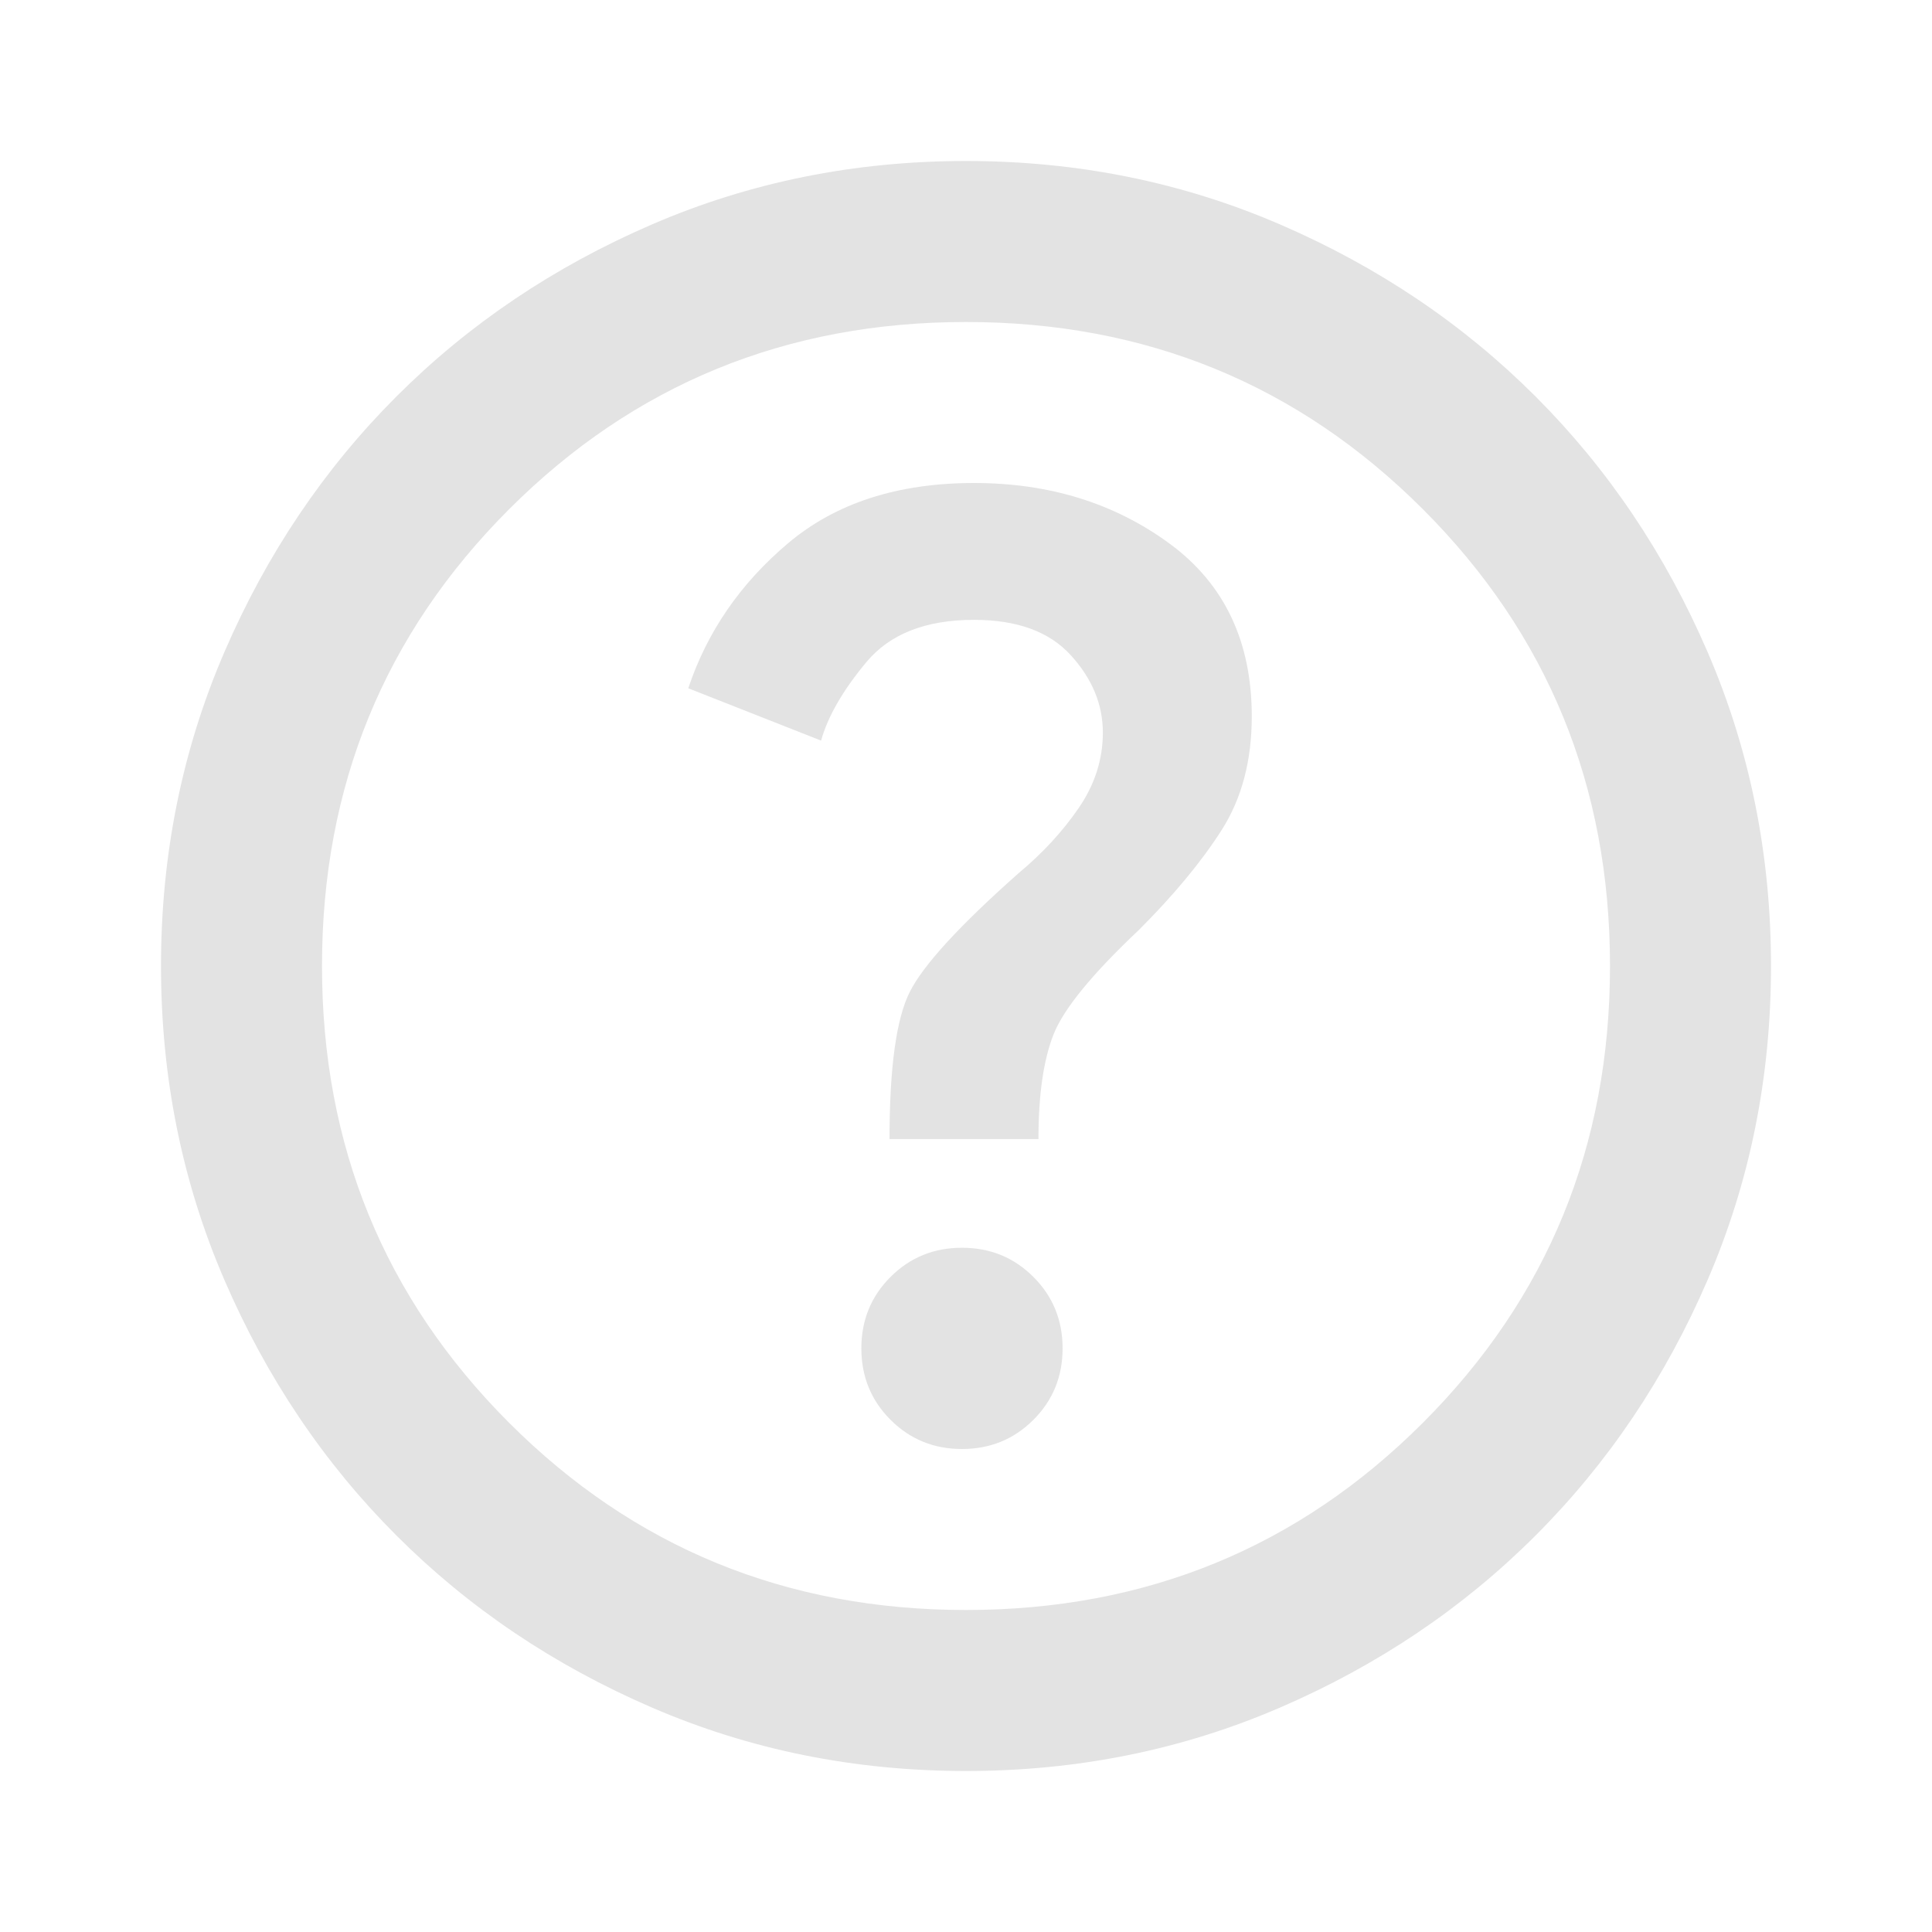
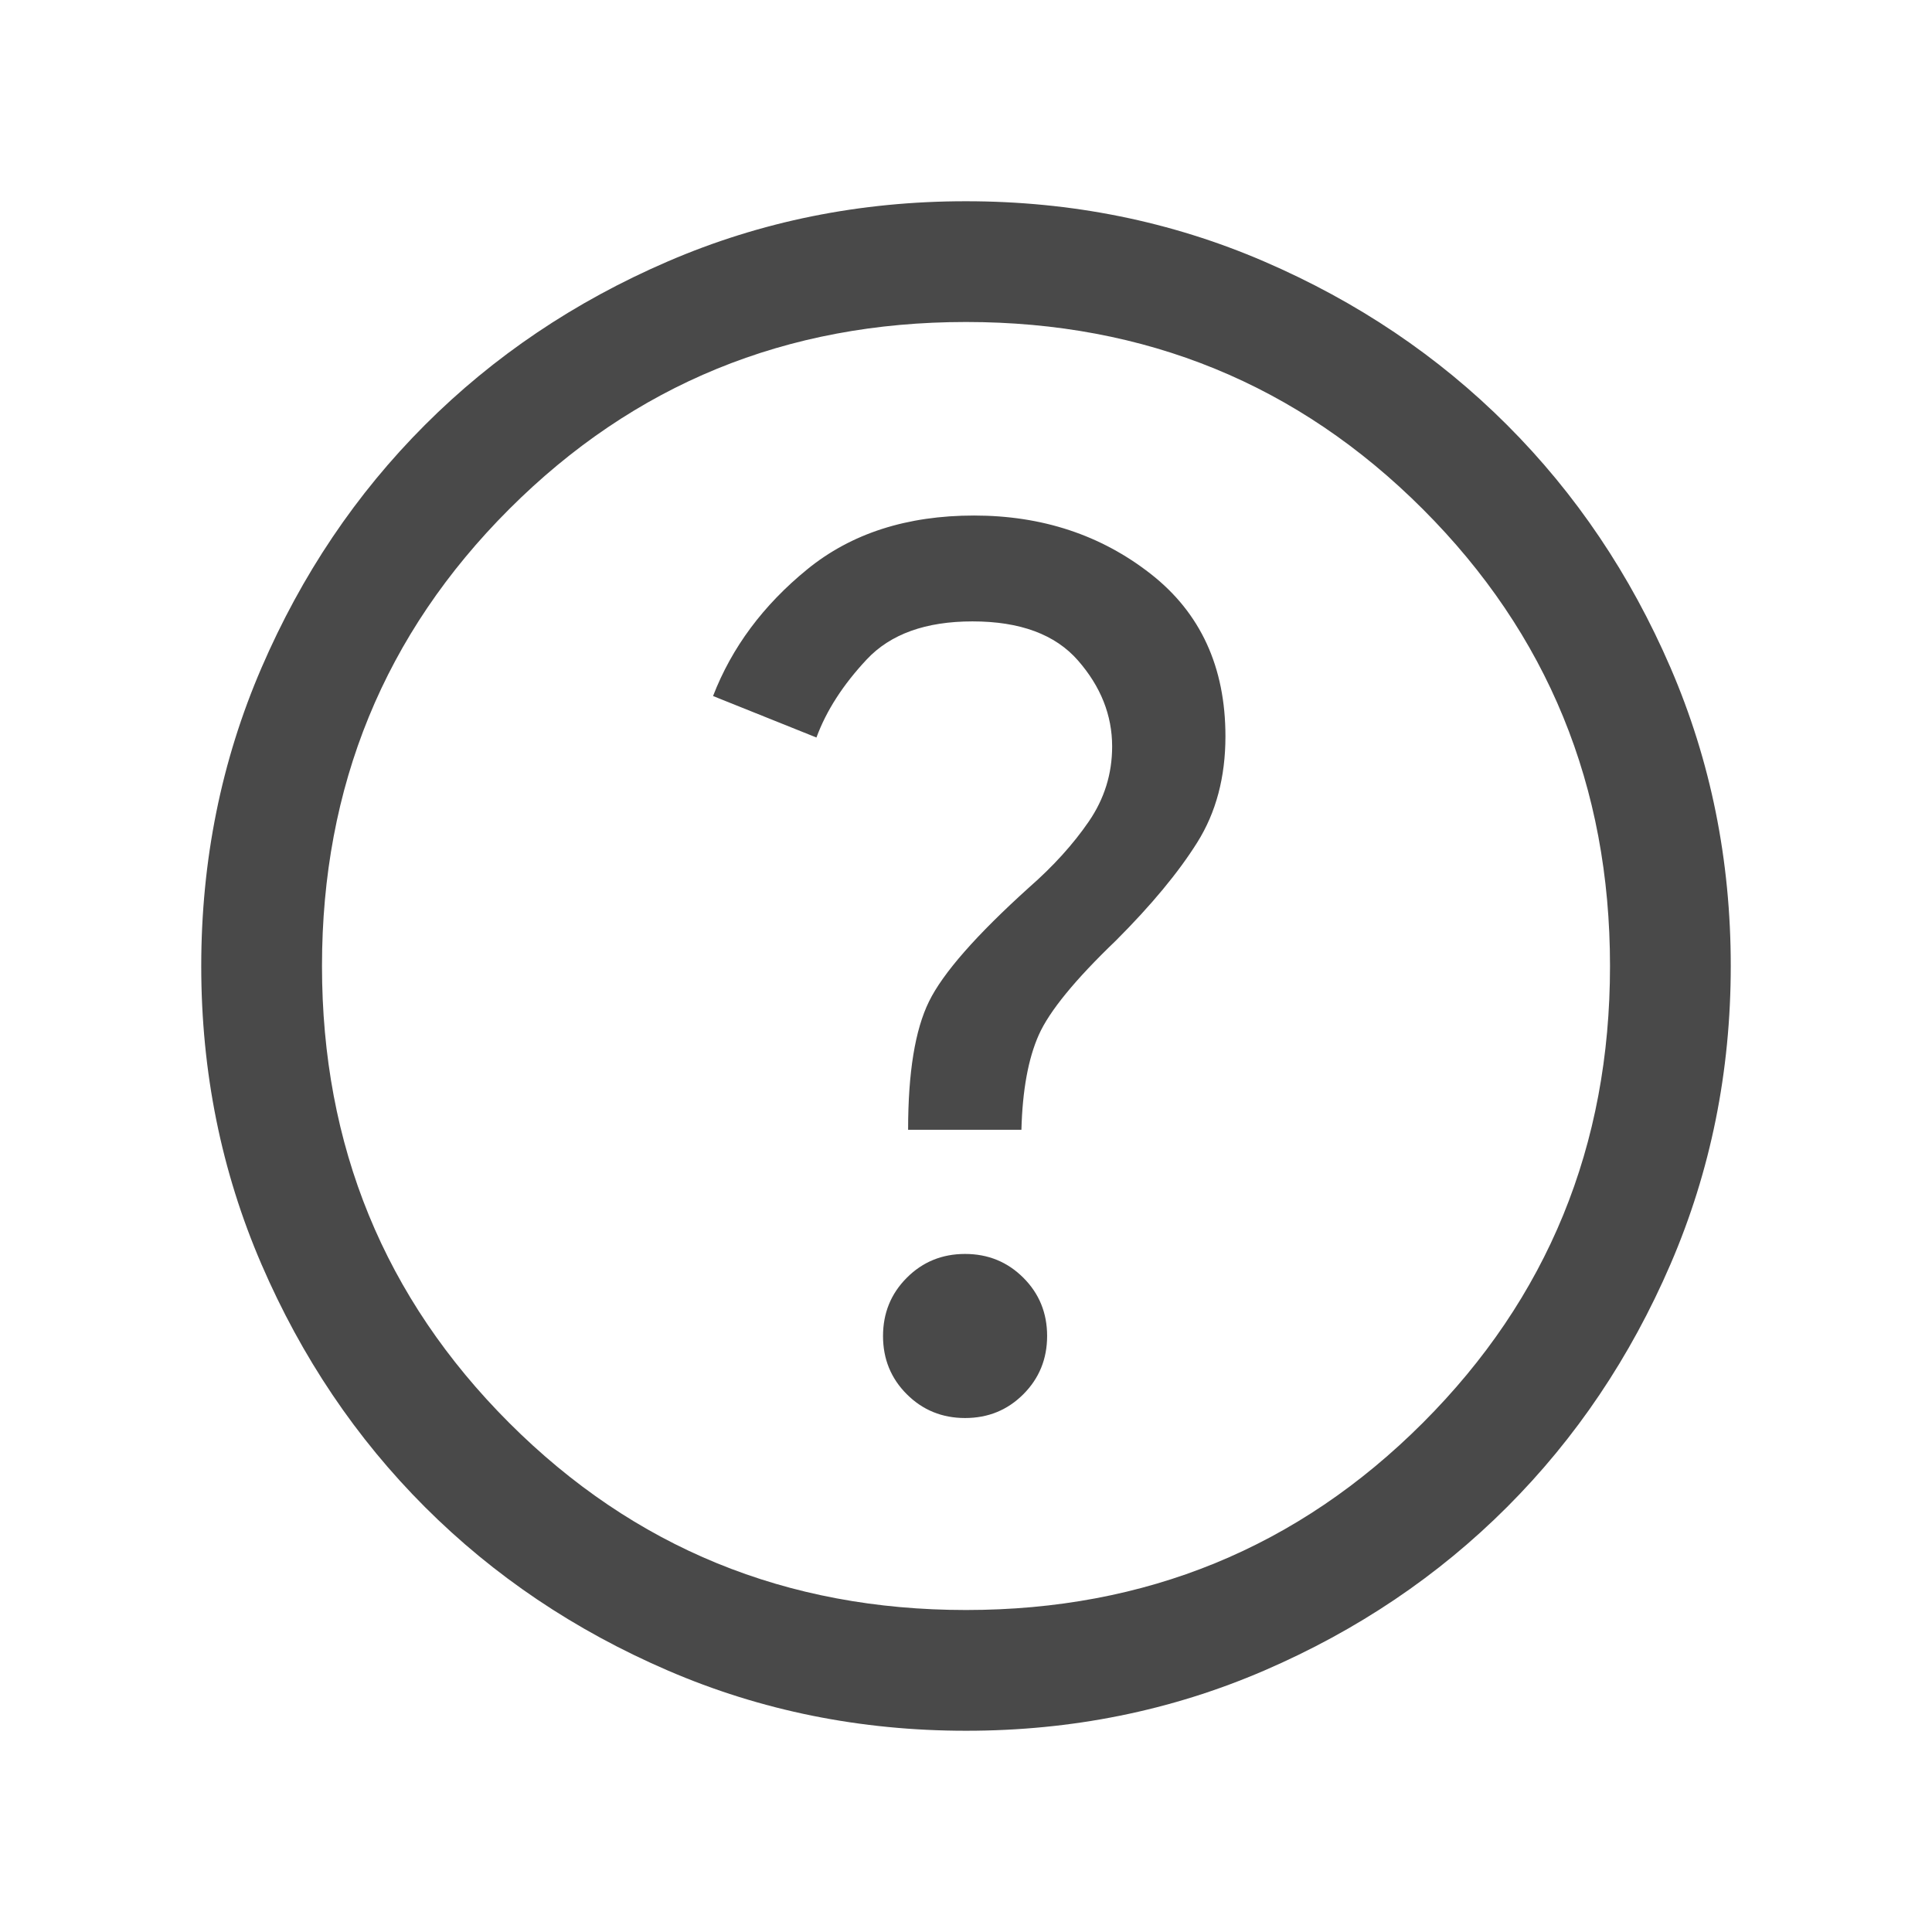
- <svg xmlns="http://www.w3.org/2000/svg" height="24px" viewBox="0 -960 960 960" width="24px" fill="#e3e3e3">
-   <path d="M478-240q21 0 35.5-14.5T528-290q0-21-14.5-35.5T478-340q-21 0-35.5 14.5T428-290q0 21 14.5 35.5T478-240Zm-36-154h74q0-33 7.5-52t42.5-52q26-26 41-49.5t15-56.5q0-56-41-86t-97-30q-57 0-92.5 30T342-618l66 26q5-18 22.5-39t53.5-21q32 0 48 17.5t16 38.5q0 20-12 37.5T506-526q-44 39-54 59t-10 73Zm38 314q-83 0-156-31.5T197-197q-54-54-85.5-127T80-480q0-83 31.5-156T197-763q54-54 127-85.5T480-880q83 0 156 31.5T763-763q54 54 85.5 127T880-480q0 83-31.5 156T763-197q-54 54-127 85.5T480-80Zm0-80q134 0 227-93t93-227q0-134-93-227t-227-93q-134 0-227 93t-93 227q0 134 93 227t227 93Zm0-320Z" />
+ <svg xmlns="http://www.w3.org/2000/svg" width="98" height="98" viewBox="0 0 98 98" fill="none">
+   <mask id="mask0_16_167" style="mask-type:alpha" maskUnits="userSpaceOnUse" x="0" y="0" width="98" height="98">
+     <rect width="98" height="98" fill="#D9D9D9" />
+   </mask>
+   <g mask="url(#mask0_16_167)">
+     <path d="M48.955 71.929C50.121 71.929 51.106 71.527 51.909 70.722C52.713 69.917 53.115 68.931 53.115 67.765C53.115 66.599 52.712 65.614 51.907 64.811C51.102 64.008 50.117 63.606 48.951 63.606C47.785 63.606 46.8 64.009 45.997 64.814C45.193 65.619 44.791 66.604 44.791 67.77C44.791 68.936 45.194 69.921 45.999 70.724C46.804 71.527 47.789 71.929 48.955 71.929ZM46.063 57.307H51.811C51.864 55.298 52.158 53.692 52.694 52.49C53.231 51.289 54.533 49.697 56.601 47.713C58.397 45.917 59.772 44.258 60.727 42.737C61.683 41.217 62.16 39.421 62.16 37.35C62.16 33.835 60.898 31.09 58.372 29.113C55.846 27.137 52.858 26.15 49.408 26.15C46 26.15 43.18 27.059 40.948 28.878C38.715 30.698 37.122 32.84 36.169 35.306L41.414 37.41C41.912 36.054 42.762 34.733 43.966 33.448C45.17 32.163 46.958 31.52 49.33 31.52C51.743 31.52 53.527 32.181 54.681 33.503C55.836 34.825 56.413 36.279 56.413 37.865C56.413 39.252 56.018 40.522 55.227 41.673C54.437 42.825 53.429 43.937 52.204 45.011C49.524 47.429 47.83 49.359 47.124 50.799C46.416 52.238 46.063 54.408 46.063 57.307ZM49.007 87.792C43.642 87.792 38.598 86.774 33.877 84.737C29.156 82.701 25.05 79.938 21.558 76.447C18.066 72.957 15.301 68.852 13.264 64.133C11.227 59.414 10.208 54.372 10.208 49.007C10.208 43.642 11.226 38.598 13.263 33.877C15.299 29.156 18.062 25.05 21.553 21.558C25.043 18.066 29.148 15.301 33.867 13.264C38.586 11.227 43.628 10.208 48.993 10.208C54.358 10.208 59.401 11.226 64.123 13.263C68.844 15.299 72.95 18.062 76.442 21.553C79.934 25.043 82.699 29.148 84.736 33.867C86.773 38.586 87.792 43.628 87.792 48.993C87.792 54.358 86.773 59.402 84.737 64.123C82.701 68.844 79.938 72.95 76.447 76.442C72.957 79.934 68.852 82.699 64.133 84.736C59.414 86.773 54.372 87.792 49.007 87.792ZM49 81.667C58.119 81.667 65.844 78.502 72.173 72.173C78.502 65.844 81.667 58.119 81.667 49C81.667 39.881 78.502 32.156 72.173 25.827C65.844 19.498 58.119 16.333 49 16.333C39.88 16.333 32.156 19.498 25.827 25.827C19.498 32.156 16.333 39.881 16.333 49C16.333 58.119 19.498 65.844 25.827 72.173C32.156 78.502 39.88 81.667 49 81.667Z" fill="#494949" />
+   </g>
</svg>
